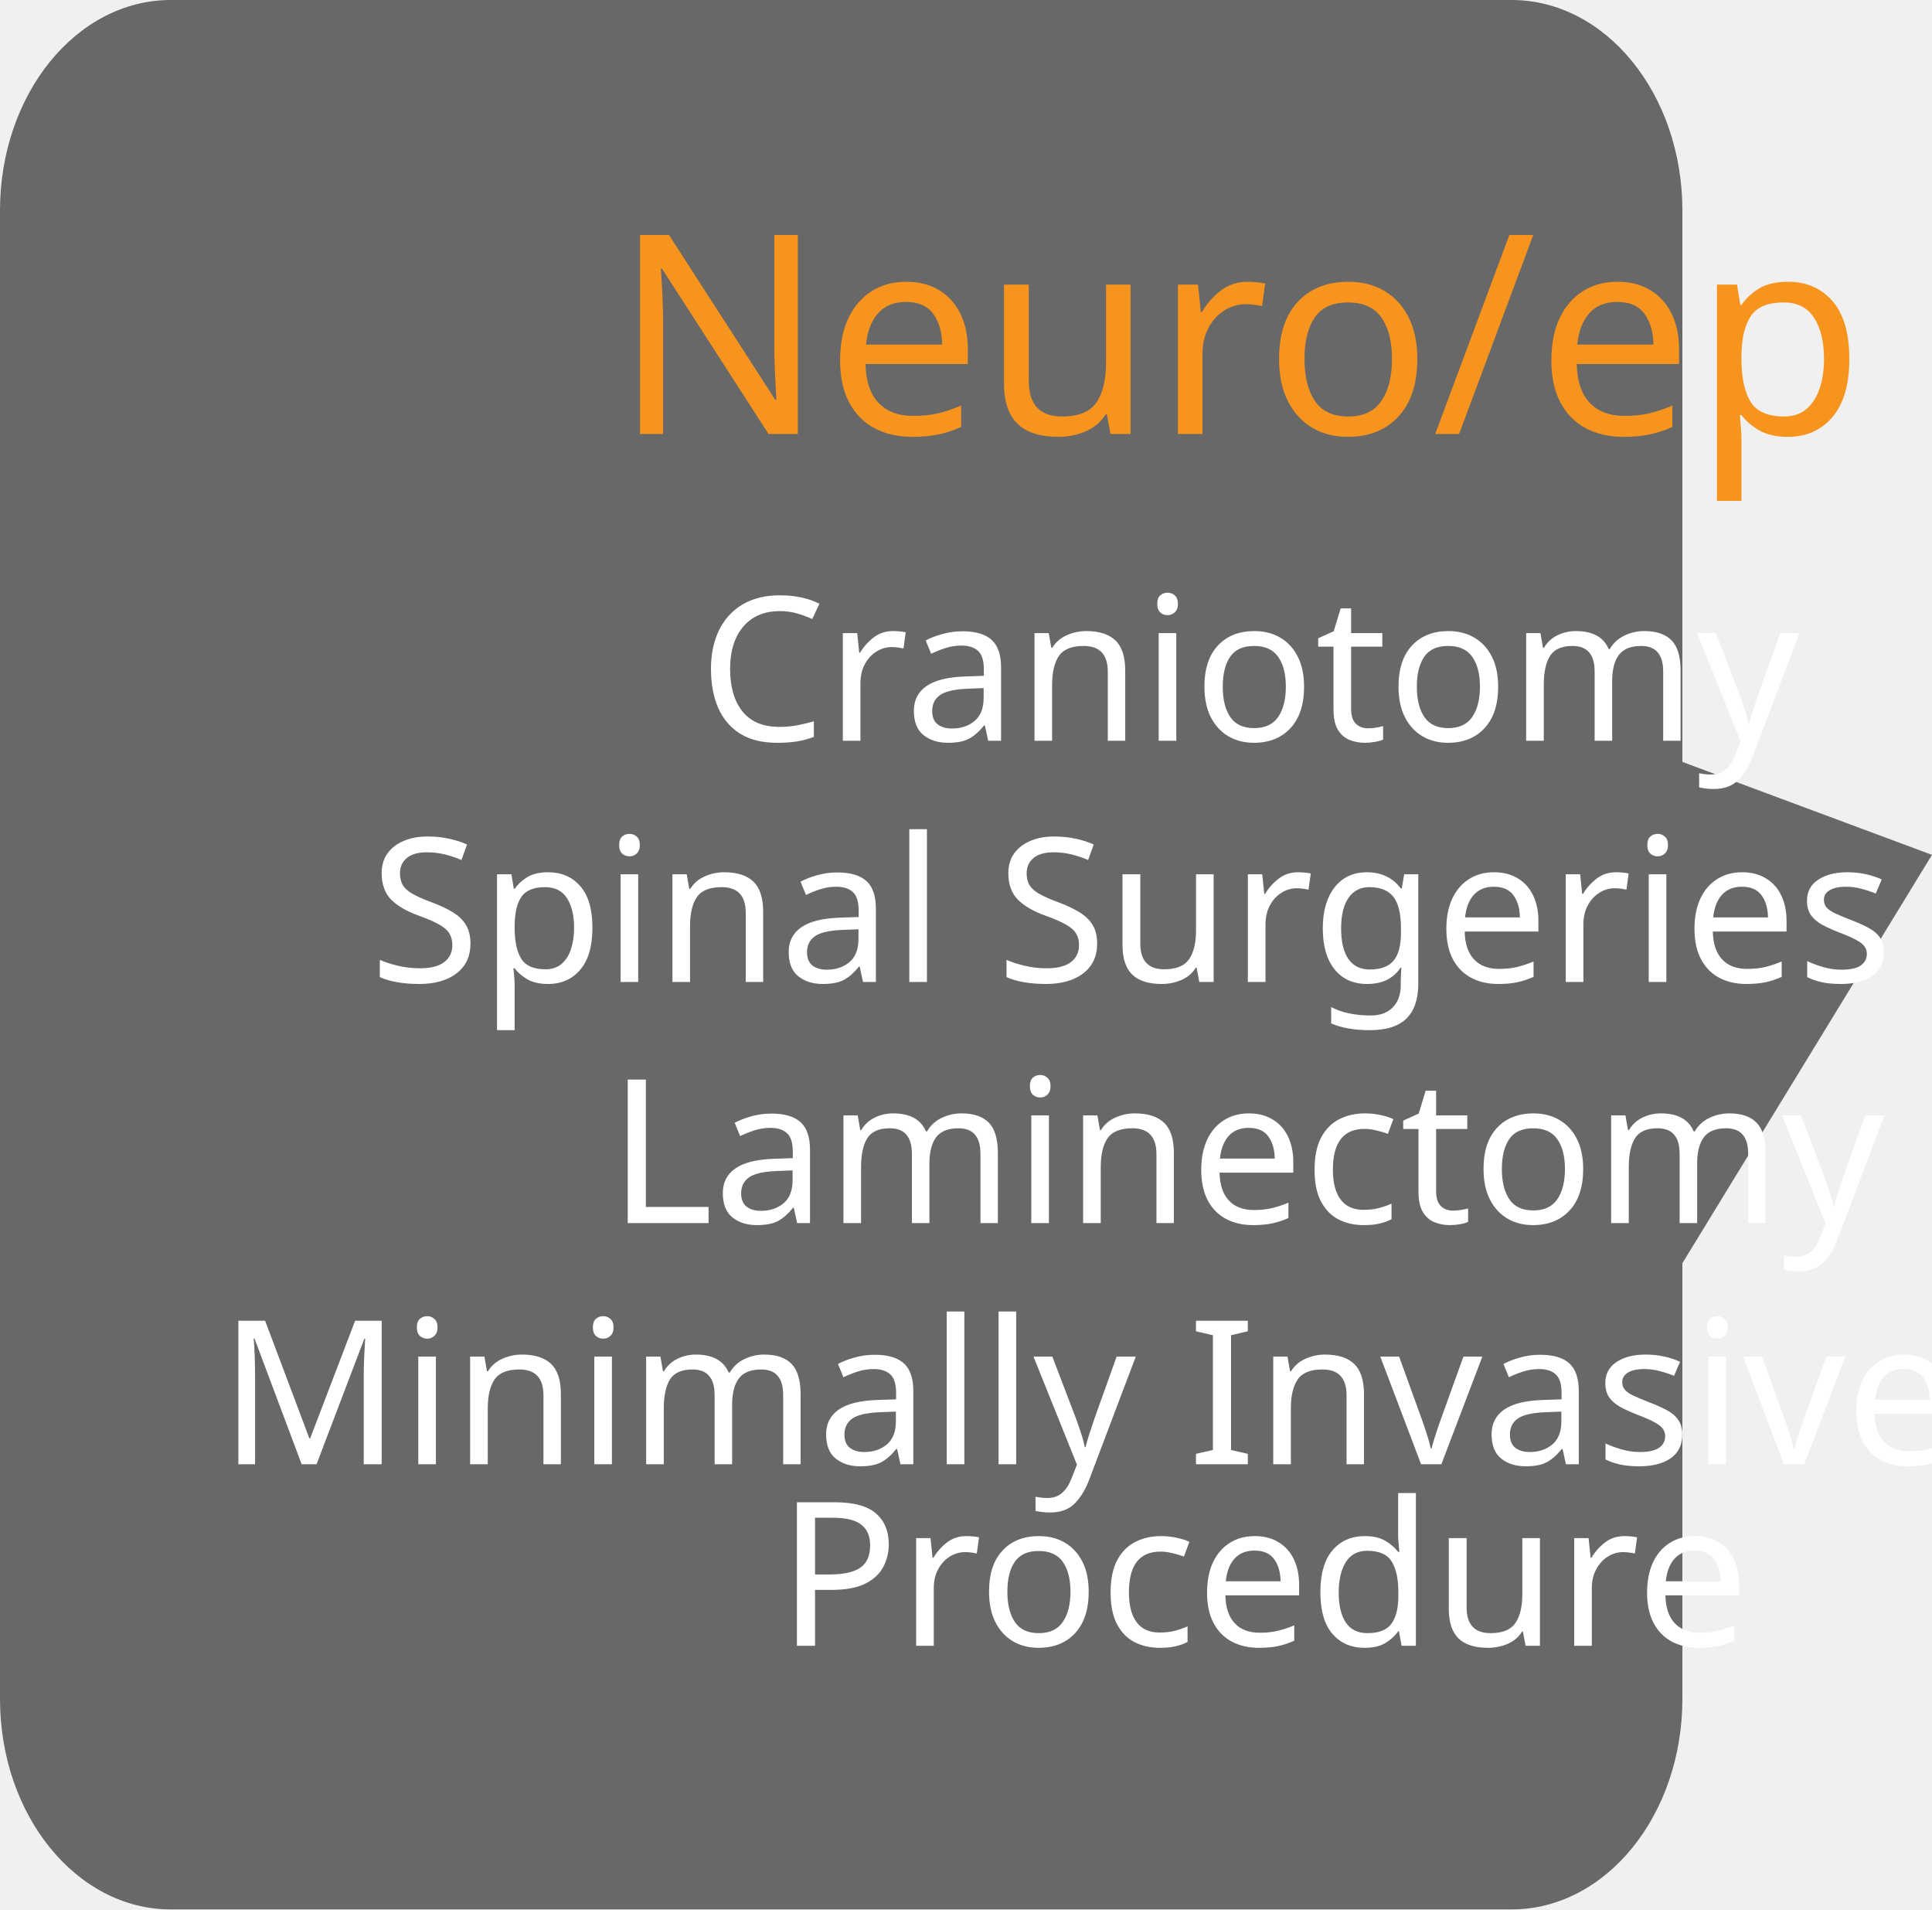
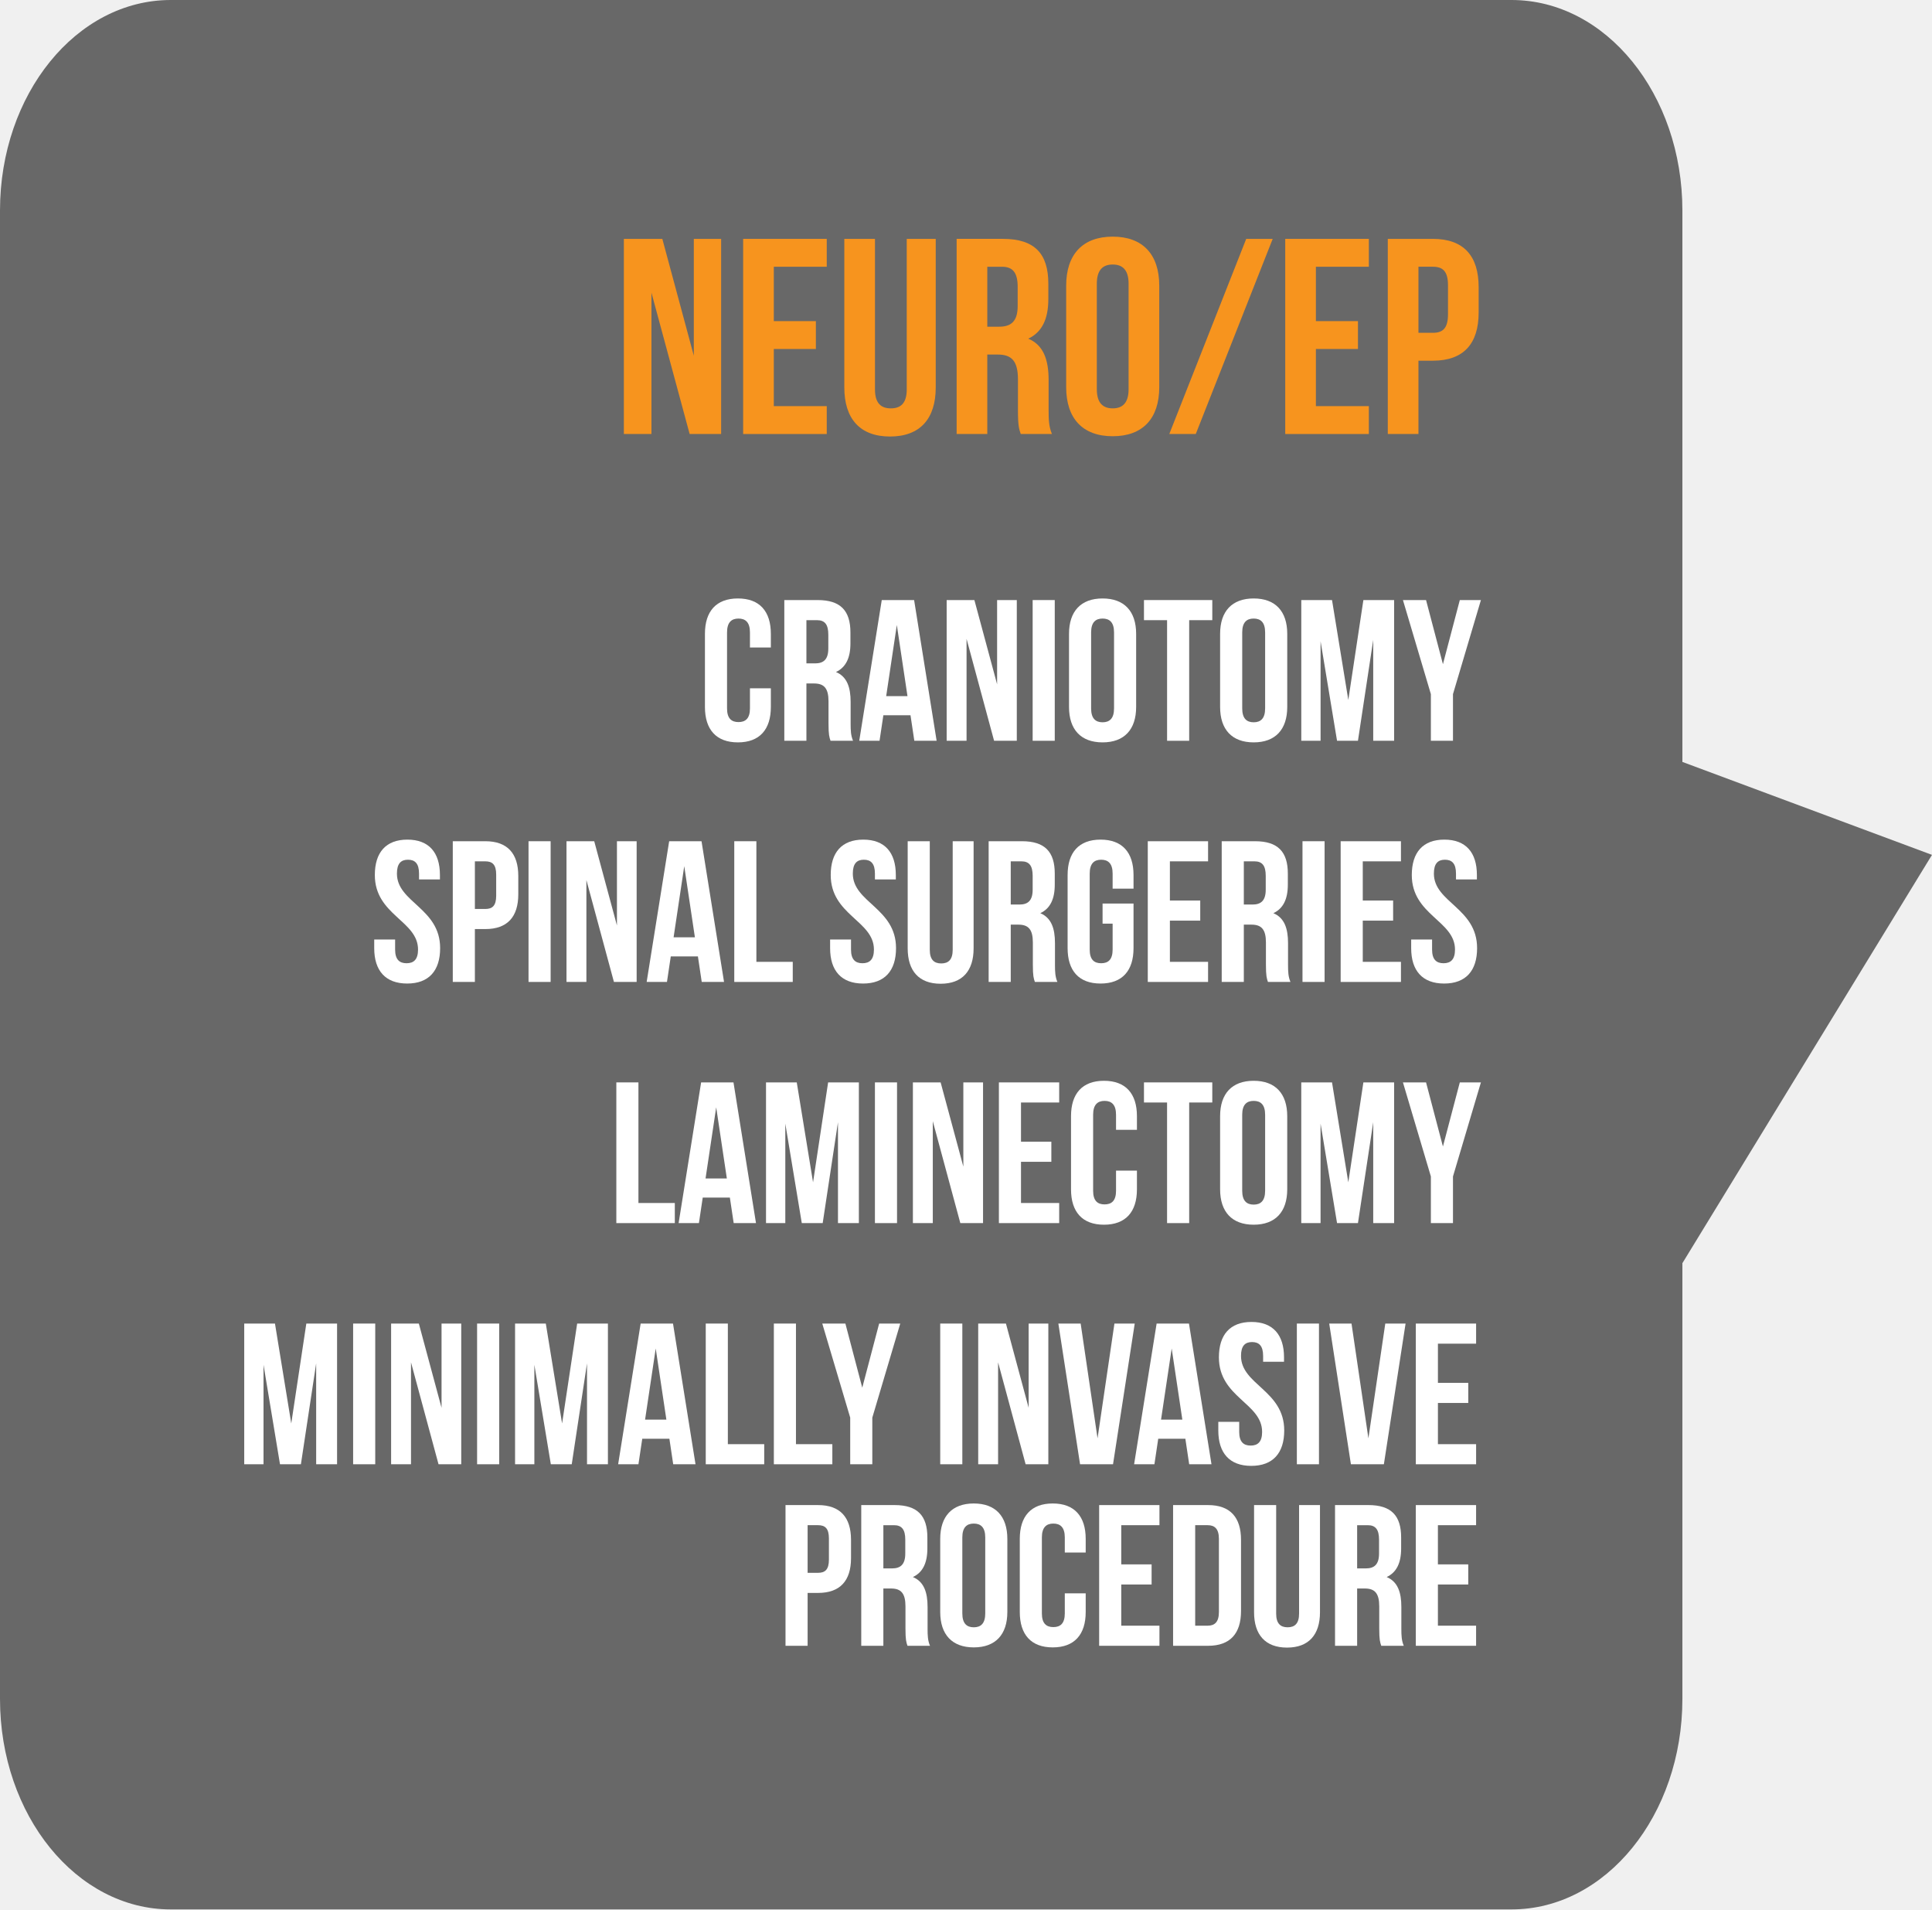
<svg xmlns="http://www.w3.org/2000/svg" version="1.1" id="Layer_1" x="0px" y="0px" width="298.078px" height="294.531px" viewBox="0 0 298.078 294.531" enable-background="new 0 0 298.078 294.531" xml:space="preserve">
  <g>
    <g>
      <path fill="#686868" d="M233.208,0c14.562,0,26.359,14.529,26.359,32.474v85.055l38.508,14.336l-38.508,62.984v67.207    c0,17.941-11.797,32.475-26.359,32.475H26.345C11.797,294.531,0,279.998,0,262.056V32.474C0,14.53,11.797,0,26.345,0H233.208z" />
    </g>
  </g>
-   <rect x="19.204" y="92.565" fill="none" width="209.401" height="211.966" />
-   <text transform="matrix(1 0 0 1 107.8003 114.2651)">
-     <tspan x="0" y="0" fill="#FFFFFF" font-family="'BebasNeue'" font-size="31">Craniotomy</tspan>
-     <tspan x="-50.777" y="37.2" fill="#FFFFFF" font-family="'BebasNeue'" font-size="31">Spinal Surgeries</tspan>
-     <tspan x="-13.949" y="74.4" fill="#FFFFFF" font-family="'BebasNeue'" font-size="31">Laminectomy</tspan>
-     <tspan x="-74.025" y="111.6" fill="#FFFFFF" font-family="'BebasNeue'" font-size="31">Minimally Invasive </tspan>
-     <tspan x="12.151" y="139.6" fill="#FFFFFF" font-family="'BebasNeue'" font-size="31">Procedure</tspan>
-   </text>
-   <rect x="-28.661" y="36.846" fill="none" width="257.266" height="42.735" />
-   <text transform="matrix(1 0 0 1 94.5757 66.9463)" fill="#F7941E" font-family="'BebasNeue'" font-size="43">Neuro/ep</text>
-   <rect x="-250.043" y="62.831" fill="none" width="257.266" height="42.734" />
-   <text transform="matrix(1 0 0 1 -250.0435 92.9307)" fill="#39B54A" font-family="'BebasNeue'" font-size="43">orthopedic</text>
+   <g>
+     <rect x="19.204" y="92.565" fill="none" width="209.401" height="211.966" />
+     <path fill="#FFFFFF" d="M118.931,106.172v2.884c0,3.473-1.736,5.457-5.084,5.457c-3.35,0-5.086-1.984-5.086-5.457V97.77   c0-3.473,1.736-5.457,5.086-5.457c3.348,0,5.084,1.984,5.084,5.457v2.108h-3.225v-2.325c0-1.551-0.682-2.14-1.767-2.14   s-1.767,0.589-1.767,2.14v11.72c0,1.551,0.682,2.108,1.767,2.108s1.767-0.558,1.767-2.108v-3.101H118.931z" />
+     <path fill="#FFFFFF" d="M128.138,114.265c-0.186-0.558-0.311-0.899-0.311-2.667v-3.411c0-2.016-0.682-2.76-2.232-2.76h-1.178v8.837   h-3.41V92.561h5.146c3.535,0,5.055,1.644,5.055,4.992v1.705c0,2.232-0.714,3.689-2.232,4.403c1.705,0.713,2.263,2.356,2.263,4.62   v3.349c0,1.055,0.03,1.83,0.372,2.636H128.138z M124.417,95.662v6.666h1.334c1.271,0,2.045-0.558,2.045-2.294v-2.14   c0-1.55-0.526-2.232-1.736-2.232H124.417z" />
+     <path fill="#FFFFFF" d="M144.507,114.265h-3.441l-0.59-3.938h-4.186l-0.59,3.938h-3.131l3.473-21.704h4.992L144.507,114.265z    M136.724,107.382h3.287l-1.644-10.976L136.724,107.382z" />
+     <path fill="#FFFFFF" d="M149.125,98.545v15.72h-3.07V92.561h4.279l3.504,12.991V92.561h3.038v21.704h-3.503L149.125,98.545z" />
+     <path fill="#FFFFFF" d="M159.322,92.561h3.411v21.704h-3.411V92.561z" />
+     <path fill="#FFFFFF" d="M164.933,97.77c0-3.473,1.829-5.457,5.178-5.457s5.178,1.984,5.178,5.457v11.286   c0,3.473-1.829,5.457-5.178,5.457s-5.178-1.984-5.178-5.457V97.77z M168.343,109.273c0,1.551,0.682,2.14,1.768,2.14   s1.768-0.589,1.768-2.14v-11.72c0-1.551-0.682-2.14-1.768-2.14s-1.768,0.589-1.768,2.14V109.273z" />
+     <path fill="#FFFFFF" d="M176.496,92.561h10.542v3.101h-3.565v18.604h-3.41V95.662h-3.566V92.561z" />
+     <path fill="#FFFFFF" d="M188.244,97.77c0-3.473,1.83-5.457,5.179-5.457s5.179,1.984,5.179,5.457v11.286   c0,3.473-1.83,5.457-5.179,5.457s-5.179-1.984-5.179-5.457V97.77z M191.656,109.273c0,1.551,0.682,2.14,1.767,2.14   s1.767-0.589,1.767-2.14v-11.72c0-1.551-0.682-2.14-1.767-2.14s-1.767,0.589-1.767,2.14V109.273z" />
+     <path fill="#FFFFFF" d="M208.023,107.971l2.326-15.41h4.744v21.704h-3.225V98.7l-2.357,15.565h-3.225l-2.541-15.348v15.348h-2.977   V92.561h4.743L208.023,107.971z" />
+     <path fill="#FFFFFF" d="M220.763,107.072l-4.31-14.511h3.565l2.605,9.891l2.604-9.891h3.256l-4.311,14.511v7.193h-3.41V107.072z" />
+     <path fill="#FFFFFF" d="M62.852,129.513c3.317,0,5.022,1.984,5.022,5.457v0.682H64.65v-0.899c0-1.551-0.619-2.14-1.705-2.14   c-1.085,0-1.705,0.589-1.705,2.14c0,4.465,6.666,5.302,6.666,11.503c0,3.473-1.736,5.457-5.084,5.457   c-3.35,0-5.086-1.984-5.086-5.457v-1.333h3.225v1.55c0,1.551,0.682,2.108,1.768,2.108s1.768-0.558,1.768-2.108   c0-4.465-6.666-5.302-6.666-11.503C57.83,131.498,59.535,129.513,62.852,129.513z" />
+     <path fill="#FFFFFF" d="M79.964,135.125v2.821c0,3.473-1.674,5.364-5.084,5.364h-1.613v8.154h-3.41v-21.704h5.023   C78.291,129.761,79.964,131.653,79.964,135.125z M73.267,132.862v7.349h1.613c1.084,0,1.674-0.496,1.674-2.047v-3.255   c0-1.55-0.59-2.046-1.674-2.046H73.267z" />
+     <path fill="#FFFFFF" d="M81.544,129.761h3.41v21.704h-3.41V129.761z" />
+     <path fill="#FFFFFF" d="M90.472,135.746v15.72h-3.07v-21.704h4.279l3.504,12.991v-12.991h3.039v21.704H94.72L90.472,135.746z" />
+     <path fill="#FFFFFF" d="M111.708,151.465h-3.441l-0.59-3.938h-4.186l-0.589,3.938h-3.132l3.473-21.704h4.992L111.708,151.465z    M103.925,144.582h3.287l-1.643-10.976L103.925,144.582z" />
+     <path fill="#FFFFFF" d="M113.287,129.761h3.411v18.604h5.612v3.101h-9.023V129.761z" />
+     <path fill="#FFFFFF" d="M133.19,129.513c3.317,0,5.022,1.984,5.022,5.457v0.682h-3.225v-0.899c0-1.551-0.619-2.14-1.705-2.14   c-1.085,0-1.705,0.589-1.705,2.14c0,4.465,6.666,5.302,6.666,11.503c0,3.473-1.736,5.457-5.084,5.457   c-3.35,0-5.086-1.984-5.086-5.457v-1.333h3.225v1.55c0,1.551,0.682,2.108,1.768,2.108s1.768-0.558,1.768-2.108   c0-4.465-6.666-5.302-6.666-11.503C128.167,131.498,129.873,129.513,133.19,129.513z" />
+     <path fill="#FFFFFF" d="M143.451,129.761v16.743c0,1.55,0.682,2.108,1.768,2.108c1.084,0,1.768-0.558,1.768-2.108v-16.743h3.225   v16.526c0,3.473-1.736,5.457-5.086,5.457c-3.348,0-5.084-1.984-5.084-5.457v-16.526H143.451z" />
+     <path fill="#FFFFFF" d="M159.664,151.465c-0.186-0.558-0.31-0.899-0.31-2.667v-3.411c0-2.016-0.683-2.76-2.232-2.76h-1.179v8.837   h-3.41v-21.704h5.146c3.535,0,5.055,1.644,5.055,4.992v1.705c0,2.232-0.713,3.689-2.232,4.403c1.705,0.713,2.264,2.356,2.264,4.62   v3.349c0,1.055,0.031,1.83,0.371,2.636H159.664z M155.943,132.862v6.666h1.334c1.271,0,2.047-0.558,2.047-2.294v-2.14   c0-1.55-0.527-2.232-1.736-2.232H155.943z" />
+     <path fill="#FFFFFF" d="M170.111,139.373h4.775v6.883c0,3.473-1.736,5.457-5.086,5.457c-3.348,0-5.084-1.984-5.084-5.457V134.97   c0-3.473,1.736-5.457,5.084-5.457c3.35,0,5.086,1.984,5.086,5.457v2.108h-3.225v-2.325c0-1.551-0.684-2.14-1.768-2.14   c-1.086,0-1.768,0.589-1.768,2.14v11.72c0,1.551,0.682,2.108,1.768,2.108c1.084,0,1.768-0.558,1.768-2.108v-4h-1.551V139.373z" />
+     <path fill="#FFFFFF" d="M180.496,138.908h4.682v3.101h-4.682v6.356h5.891v3.101h-9.302v-21.704h9.302v3.101h-5.891V138.908z" />
+     <path fill="#FFFFFF" d="M195.624,151.465c-0.187-0.558-0.31-0.899-0.31-2.667v-3.411c0-2.016-0.683-2.76-2.232-2.76h-1.179v8.837   h-3.411v-21.704h5.147c3.534,0,5.054,1.644,5.054,4.992v1.705c0,2.232-0.713,3.689-2.232,4.403c1.705,0.713,2.264,2.356,2.264,4.62   v3.349c0,1.055,0.031,1.83,0.372,2.636H195.624z M191.903,132.862v6.666h1.333c1.271,0,2.047-0.558,2.047-2.294v-2.14   c0-1.55-0.527-2.232-1.736-2.232H191.903z" />
+     <path fill="#FFFFFF" d="M200.955,129.761h3.41v21.704h-3.41V129.761z" />
+     <path fill="#FFFFFF" d="M210.254,138.908h4.683v3.101h-4.683v6.356h5.892v3.101h-9.303v-21.704h9.303v3.101h-5.892V138.908z" />
+     <path fill="#FFFFFF" d="M222.84,129.513c3.317,0,5.022,1.984,5.022,5.457v0.682h-3.225v-0.899c0-1.551-0.619-2.14-1.705-2.14   c-1.085,0-1.705,0.589-1.705,2.14c0,4.465,6.666,5.302,6.666,11.503c0,3.473-1.736,5.457-5.084,5.457   c-3.35,0-5.086-1.984-5.086-5.457v-1.333h3.225v1.55c0,1.551,0.682,2.108,1.768,2.108s1.768-0.558,1.768-2.108   c0-4.465-6.666-5.302-6.666-11.503C217.818,131.498,219.523,129.513,222.84,129.513z" />
+     <path fill="#FFFFFF" d="M95.091,166.961h3.41v18.604h5.613v3.101h-9.023V166.961z" />
+     <path fill="#FFFFFF" d="M116.638,188.666h-3.441l-0.59-3.938h-4.186l-0.589,3.938h-3.132l3.473-21.704h4.992L116.638,188.666z    M108.855,181.782h3.287l-1.643-10.976L108.855,181.782z" />
+     <path fill="#FFFFFF" d="M125.441,182.372l2.326-15.41h4.744v21.704h-3.225v-15.565l-2.357,15.565h-3.225l-2.543-15.348v15.348   h-2.977v-21.704h4.744L125.441,182.372z" />
+     <path fill="#FFFFFF" d="M134.988,166.961h3.41v21.704h-3.41V166.961z" />
+     <path fill="#FFFFFF" d="M143.916,172.946v15.72h-3.07v-21.704h4.279l3.504,12.991v-12.991h3.039v21.704h-3.504L143.916,172.946z" />
+     <path fill="#FFFFFF" d="M157.525,176.108h4.682v3.101h-4.682v6.356h5.891v3.101h-9.302v-21.704h9.302v3.101h-5.891V176.108z" />
+     <path fill="#FFFFFF" d="M175.412,180.573v2.884c0,3.473-1.736,5.457-5.084,5.457c-3.35,0-5.086-1.984-5.086-5.457V172.17   c0-3.473,1.736-5.457,5.086-5.457c3.348,0,5.084,1.984,5.084,5.457v2.108h-3.225v-2.325c0-1.551-0.682-2.14-1.767-2.14   s-1.767,0.589-1.767,2.14v11.72c0,1.551,0.682,2.108,1.767,2.108s1.767-0.558,1.767-2.108v-3.101H175.412z" />
+     <path fill="#FFFFFF" d="M176.496,166.961h10.541v3.101h-3.564v18.604h-3.412v-18.604h-3.564V166.961z" />
+     <path fill="#FFFFFF" d="M188.244,172.17c0-3.473,1.83-5.457,5.178-5.457c3.35,0,5.178,1.984,5.178,5.457v11.286   c0,3.473-1.828,5.457-5.178,5.457c-3.348,0-5.178-1.984-5.178-5.457V172.17z M191.654,183.673c0,1.551,0.684,2.14,1.768,2.14   c1.086,0,1.768-0.589,1.768-2.14v-11.72c0-1.551-0.682-2.14-1.768-2.14c-1.084,0-1.768,0.589-1.768,2.14V183.673z" />
+     <path fill="#FFFFFF" d="M208.023,182.372l2.326-15.41h4.744v21.704h-3.225v-15.565l-2.357,15.565h-3.225l-2.543-15.348v15.348   h-2.977v-21.704h4.744L208.023,182.372z" />
+     <path fill="#FFFFFF" d="M220.763,181.472l-4.311-14.511h3.566l2.604,9.891l2.605-9.891h3.256l-4.311,14.511v7.193h-3.41V181.472z" />
+     <path fill="#FFFFFF" d="M44.937,219.571l2.324-15.41h4.744v21.704h-3.225V210.3l-2.355,15.565h-3.225l-2.543-15.348v15.348h-2.977   v-21.704h4.744L44.937,219.571z" />
+     <path fill="#FFFFFF" d="M54.482,204.161h3.411v21.704h-3.411V204.161z" />
+     <path fill="#FFFFFF" d="M63.411,210.145v15.72h-3.069v-21.704h4.279l3.503,12.992v-12.992h3.038v21.704h-3.504L63.411,210.145z" />
+     <path fill="#FFFFFF" d="M73.609,204.161h3.41v21.704h-3.41V204.161z" />
+     <path fill="#FFFFFF" d="M86.722,219.571l2.326-15.41h4.744v21.704h-3.225V210.3l-2.357,15.565h-3.225l-2.541-15.348v15.348h-2.977   v-21.704h4.743L86.722,219.571z" />
+     <path fill="#FFFFFF" d="M107.307,225.865h-3.442l-0.588-3.938h-4.186l-0.59,3.938h-3.131l3.473-21.704h4.991L107.307,225.865z    M99.525,218.982h3.287l-1.645-10.976L99.525,218.982z" />
+     <path fill="#FFFFFF" d="M108.886,204.161h3.41v18.604h5.611v3.101h-9.021V204.161z" />
+     <path fill="#FFFFFF" d="M119.394,204.161h3.411v18.604h5.612v3.101h-9.023V204.161z" />
+     <path fill="#FFFFFF" d="M131.175,218.672l-4.311-14.511h3.566l2.604,9.891l2.605-9.891h3.256l-4.311,14.511v7.193h-3.41V218.672z" />
+     <path fill="#FFFFFF" d="M145.062,204.161h3.411v21.704h-3.411V204.161z" />
+     <path fill="#FFFFFF" d="M153.991,210.145v15.72h-3.069v-21.704h4.279l3.503,12.992v-12.992h3.038v21.704h-3.504L153.991,210.145z" />
+     <path fill="#FFFFFF" d="M169.335,221.866l2.605-17.705h3.131l-3.348,21.704h-5.086l-3.348-21.704h3.441L169.335,221.866z" />
+     <path fill="#FFFFFF" d="M186.914,225.865h-3.441l-0.589-3.938h-4.187l-0.588,3.938h-3.133l3.473-21.704h4.992L186.914,225.865z    M179.132,218.982h3.285l-1.643-10.976L179.132,218.982z" />
+     <path fill="#FFFFFF" d="M193.082,203.913c3.318,0,5.023,1.984,5.023,5.457v0.682h-3.225v-0.899c0-1.55-0.621-2.139-1.705-2.139   c-1.086,0-1.706,0.589-1.706,2.139c0,4.465,6.667,5.302,6.667,11.503c0,3.473-1.736,5.457-5.086,5.457   c-3.348,0-5.084-1.984-5.084-5.457v-1.333h3.225v1.551c0,1.55,0.682,2.108,1.767,2.108s1.767-0.559,1.767-2.108   c0-4.465-6.666-5.302-6.666-11.503C188.058,205.897,189.763,203.913,193.082,203.913z" />
+     <path fill="#FFFFFF" d="M200.086,204.161h3.411v21.704h-3.411V204.161z" />
+     <path fill="#FFFFFF" d="M211.123,221.866l2.605-17.705h3.131l-3.348,21.704h-5.086l-3.348-21.704h3.441L211.123,221.866z" />
+     <path fill="#FFFFFF" d="M221.849,213.308h4.682v3.101h-4.682v6.356h5.891v3.101h-9.302v-21.704h9.302v3.101h-5.891V213.308z" />
+     <path fill="#FFFFFF" d="M131.3,237.525v2.822c0,3.473-1.675,5.364-5.086,5.364h-1.611v8.155h-3.411v-21.704h5.022   C129.625,232.161,131.3,234.052,131.3,237.525z M124.603,235.262v7.348h1.611c1.086,0,1.675-0.496,1.675-2.046v-3.256   c0-1.55-0.589-2.046-1.675-2.046H124.603z" />
+     <path fill="#FFFFFF" d="M140.01,253.865c-0.187-0.558-0.31-0.899-0.31-2.667v-3.411c0-2.015-0.683-2.759-2.232-2.759h-1.179v8.836   h-3.411v-21.704h5.147c3.534,0,5.054,1.643,5.054,4.992v1.706c0,2.232-0.713,3.69-2.232,4.403c1.705,0.713,2.264,2.356,2.264,4.62   v3.349c0,1.054,0.031,1.829,0.372,2.635H140.01z M136.29,235.262v6.667h1.333c1.271,0,2.047-0.559,2.047-2.295v-2.139   c0-1.55-0.527-2.232-1.736-2.232H136.29z" />
+     <path fill="#FFFFFF" d="M145.062,237.37c0-3.473,1.829-5.457,5.178-5.457s5.178,1.984,5.178,5.457v11.286   c0,3.473-1.829,5.457-5.178,5.457s-5.178-1.984-5.178-5.457V237.37z M148.472,248.874c0,1.55,0.682,2.139,1.768,2.139   s1.768-0.589,1.768-2.139v-11.721c0-1.55-0.682-2.139-1.768-2.139s-1.768,0.589-1.768,2.139V248.874z" />
+     <path fill="#FFFFFF" d="M167.507,245.773v2.883c0,3.473-1.736,5.457-5.084,5.457c-3.35,0-5.086-1.984-5.086-5.457V237.37   c0-3.473,1.736-5.457,5.086-5.457c3.348,0,5.084,1.984,5.084,5.457v2.108h-3.225v-2.326c0-1.55-0.682-2.139-1.768-2.139   c-1.084,0-1.768,0.589-1.768,2.139v11.721c0,1.55,0.684,2.108,1.768,2.108c1.086,0,1.768-0.559,1.768-2.108v-3.101H167.507z" />
+     <path fill="#FFFFFF" d="M172.993,241.308h4.683v3.101h-4.683v6.356h5.892v3.101h-9.303v-21.704h9.303v3.101h-5.892V241.308z" />
+     <path fill="#FFFFFF" d="M180.99,232.161h5.395c3.411,0,5.086,1.891,5.086,5.364v10.977c0,3.473-1.675,5.364-5.086,5.364h-5.395   V232.161z M184.4,235.262v15.503h1.923c1.085,0,1.736-0.558,1.736-2.108V237.37c0-1.55-0.651-2.108-1.736-2.108H184.4z" />
+     <path fill="#FFFFFF" d="M196.892,232.161v16.743c0,1.55,0.684,2.108,1.768,2.108c1.086,0,1.768-0.558,1.768-2.108v-16.743h3.225   v16.526c0,3.473-1.736,5.457-5.084,5.457c-3.35,0-5.086-1.984-5.086-5.457v-16.526H196.892z" />
+     <path fill="#FFFFFF" d="M213.107,253.865c-0.187-0.558-0.311-0.899-0.311-2.667v-3.411c0-2.015-0.682-2.759-2.232-2.759h-1.178   v8.836h-3.411v-21.704h5.147c3.534,0,5.053,1.643,5.053,4.992v1.706c0,2.232-0.713,3.69-2.232,4.403   c1.706,0.713,2.264,2.356,2.264,4.62v3.349c0,1.054,0.031,1.829,0.373,2.635H213.107z M209.386,235.262v6.667h1.332   c1.271,0,2.047-0.559,2.047-2.295v-2.139c0-1.55-0.527-2.232-1.736-2.232H209.386z" />
+     <path fill="#FFFFFF" d="M221.847,241.308h4.682v3.101h-4.682v6.356h5.892v3.101h-9.302v-21.704h9.302v3.101h-5.892V241.308z" />
+   </g>
+   <g>
+     <rect x="-28.661" y="36.846" fill="none" width="257.266" height="42.735" />
+     <path fill="#F7941E" d="M100.509,45.146v21.801h-4.257v-30.1h5.935l4.858,18.017V36.847h4.214v30.1h-4.858L100.509,45.146z" />
+     <path fill="#F7941E" d="M119.386,49.532h6.492v4.3h-6.492v8.815h8.17v4.3h-12.9v-30.1h12.9v4.3h-8.17V49.532z" />
+     <path fill="#F7941E" d="M134.996,36.847v23.22c0,2.15,0.945,2.924,2.45,2.924s2.451-0.774,2.451-2.924v-23.22h4.472v22.919   c0,4.816-2.407,7.568-7.052,7.568c-4.644,0-7.052-2.752-7.052-7.568V36.847H134.996z" />
+     <path fill="#F7941E" d="M157.484,66.946c-0.258-0.774-0.43-1.247-0.43-3.698v-4.73c0-2.795-0.946-3.827-3.096-3.827h-1.634v12.255   h-4.73v-30.1h7.138c4.902,0,7.01,2.279,7.01,6.923v2.365c0,3.096-0.989,5.117-3.097,6.106c2.365,0.989,3.14,3.268,3.14,6.407v4.644   c0,1.462,0.043,2.537,0.516,3.655H157.484z M152.325,41.147v9.245h1.849c1.763,0,2.838-0.774,2.838-3.182v-2.967   c0-2.15-0.73-3.096-2.408-3.096H152.325z" />
+     <path fill="#F7941E" d="M164.494,44.071c0-4.816,2.537-7.568,7.181-7.568c4.645,0,7.181,2.752,7.181,7.568v15.651   c0,4.816-2.536,7.568-7.181,7.568c-4.644,0-7.181-2.752-7.181-7.568V44.071z M169.223,60.023c0,2.15,0.946,2.967,2.451,2.967   s2.451-0.817,2.451-2.967V43.77c0-2.15-0.946-2.967-2.451-2.967s-2.451,0.817-2.451,2.967V60.023z" />
+     <path fill="#F7941E" d="M192.272,36.847h4.085l-11.868,30.1h-4.085L192.272,36.847z" />
+     <path fill="#F7941E" d="M203.022,49.532h6.492v4.3h-6.492v8.815h8.17v4.3h-12.9v-30.1h12.9v4.3h-8.17V49.532z" />
+     <path fill="#F7941E" d="M228.133,44.286v3.913c0,4.816-2.321,7.439-7.052,7.439h-2.235v11.309h-4.73v-30.1h6.966   C225.812,36.847,228.133,39.47,228.133,44.286z M218.846,41.147v10.19h2.235c1.505,0,2.322-0.688,2.322-2.838v-4.515   c0-2.15-0.817-2.838-2.322-2.838H218.846z" />
+   </g>
+   <g>
+     <rect x="-250.043" y="62.831" fill="none" width="257.266" height="42.734" />
+   </g>
</svg>
